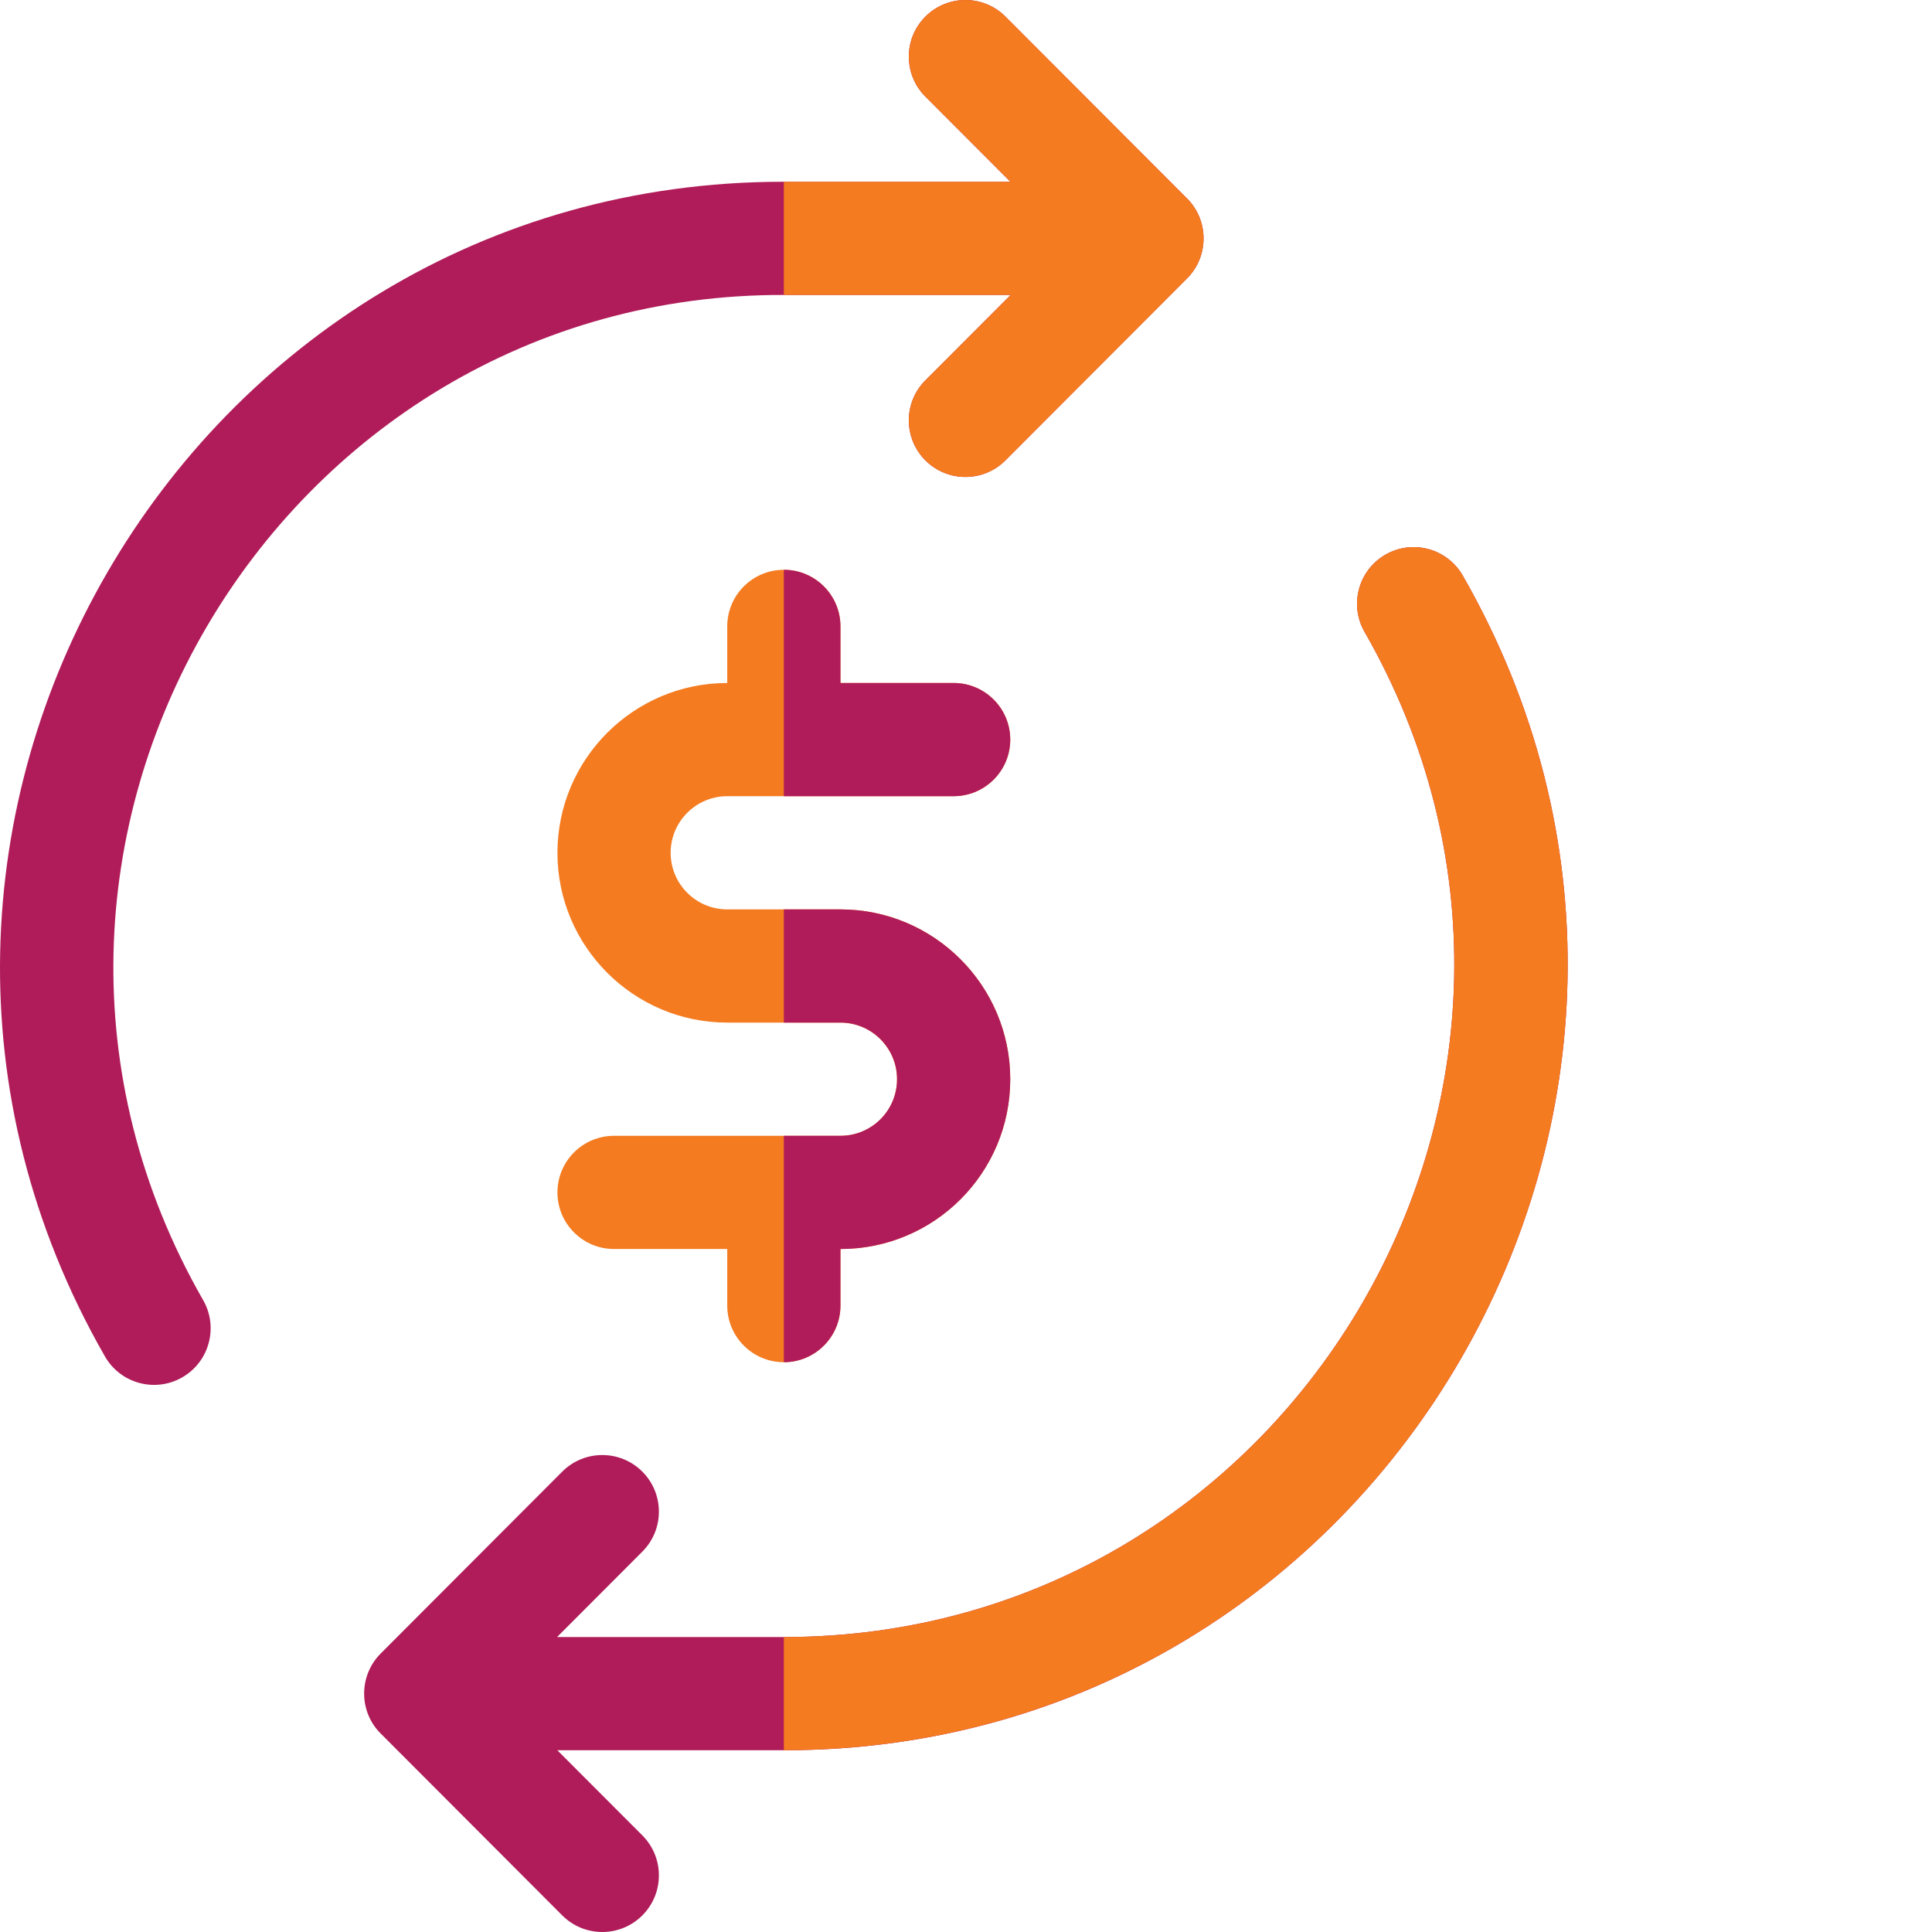
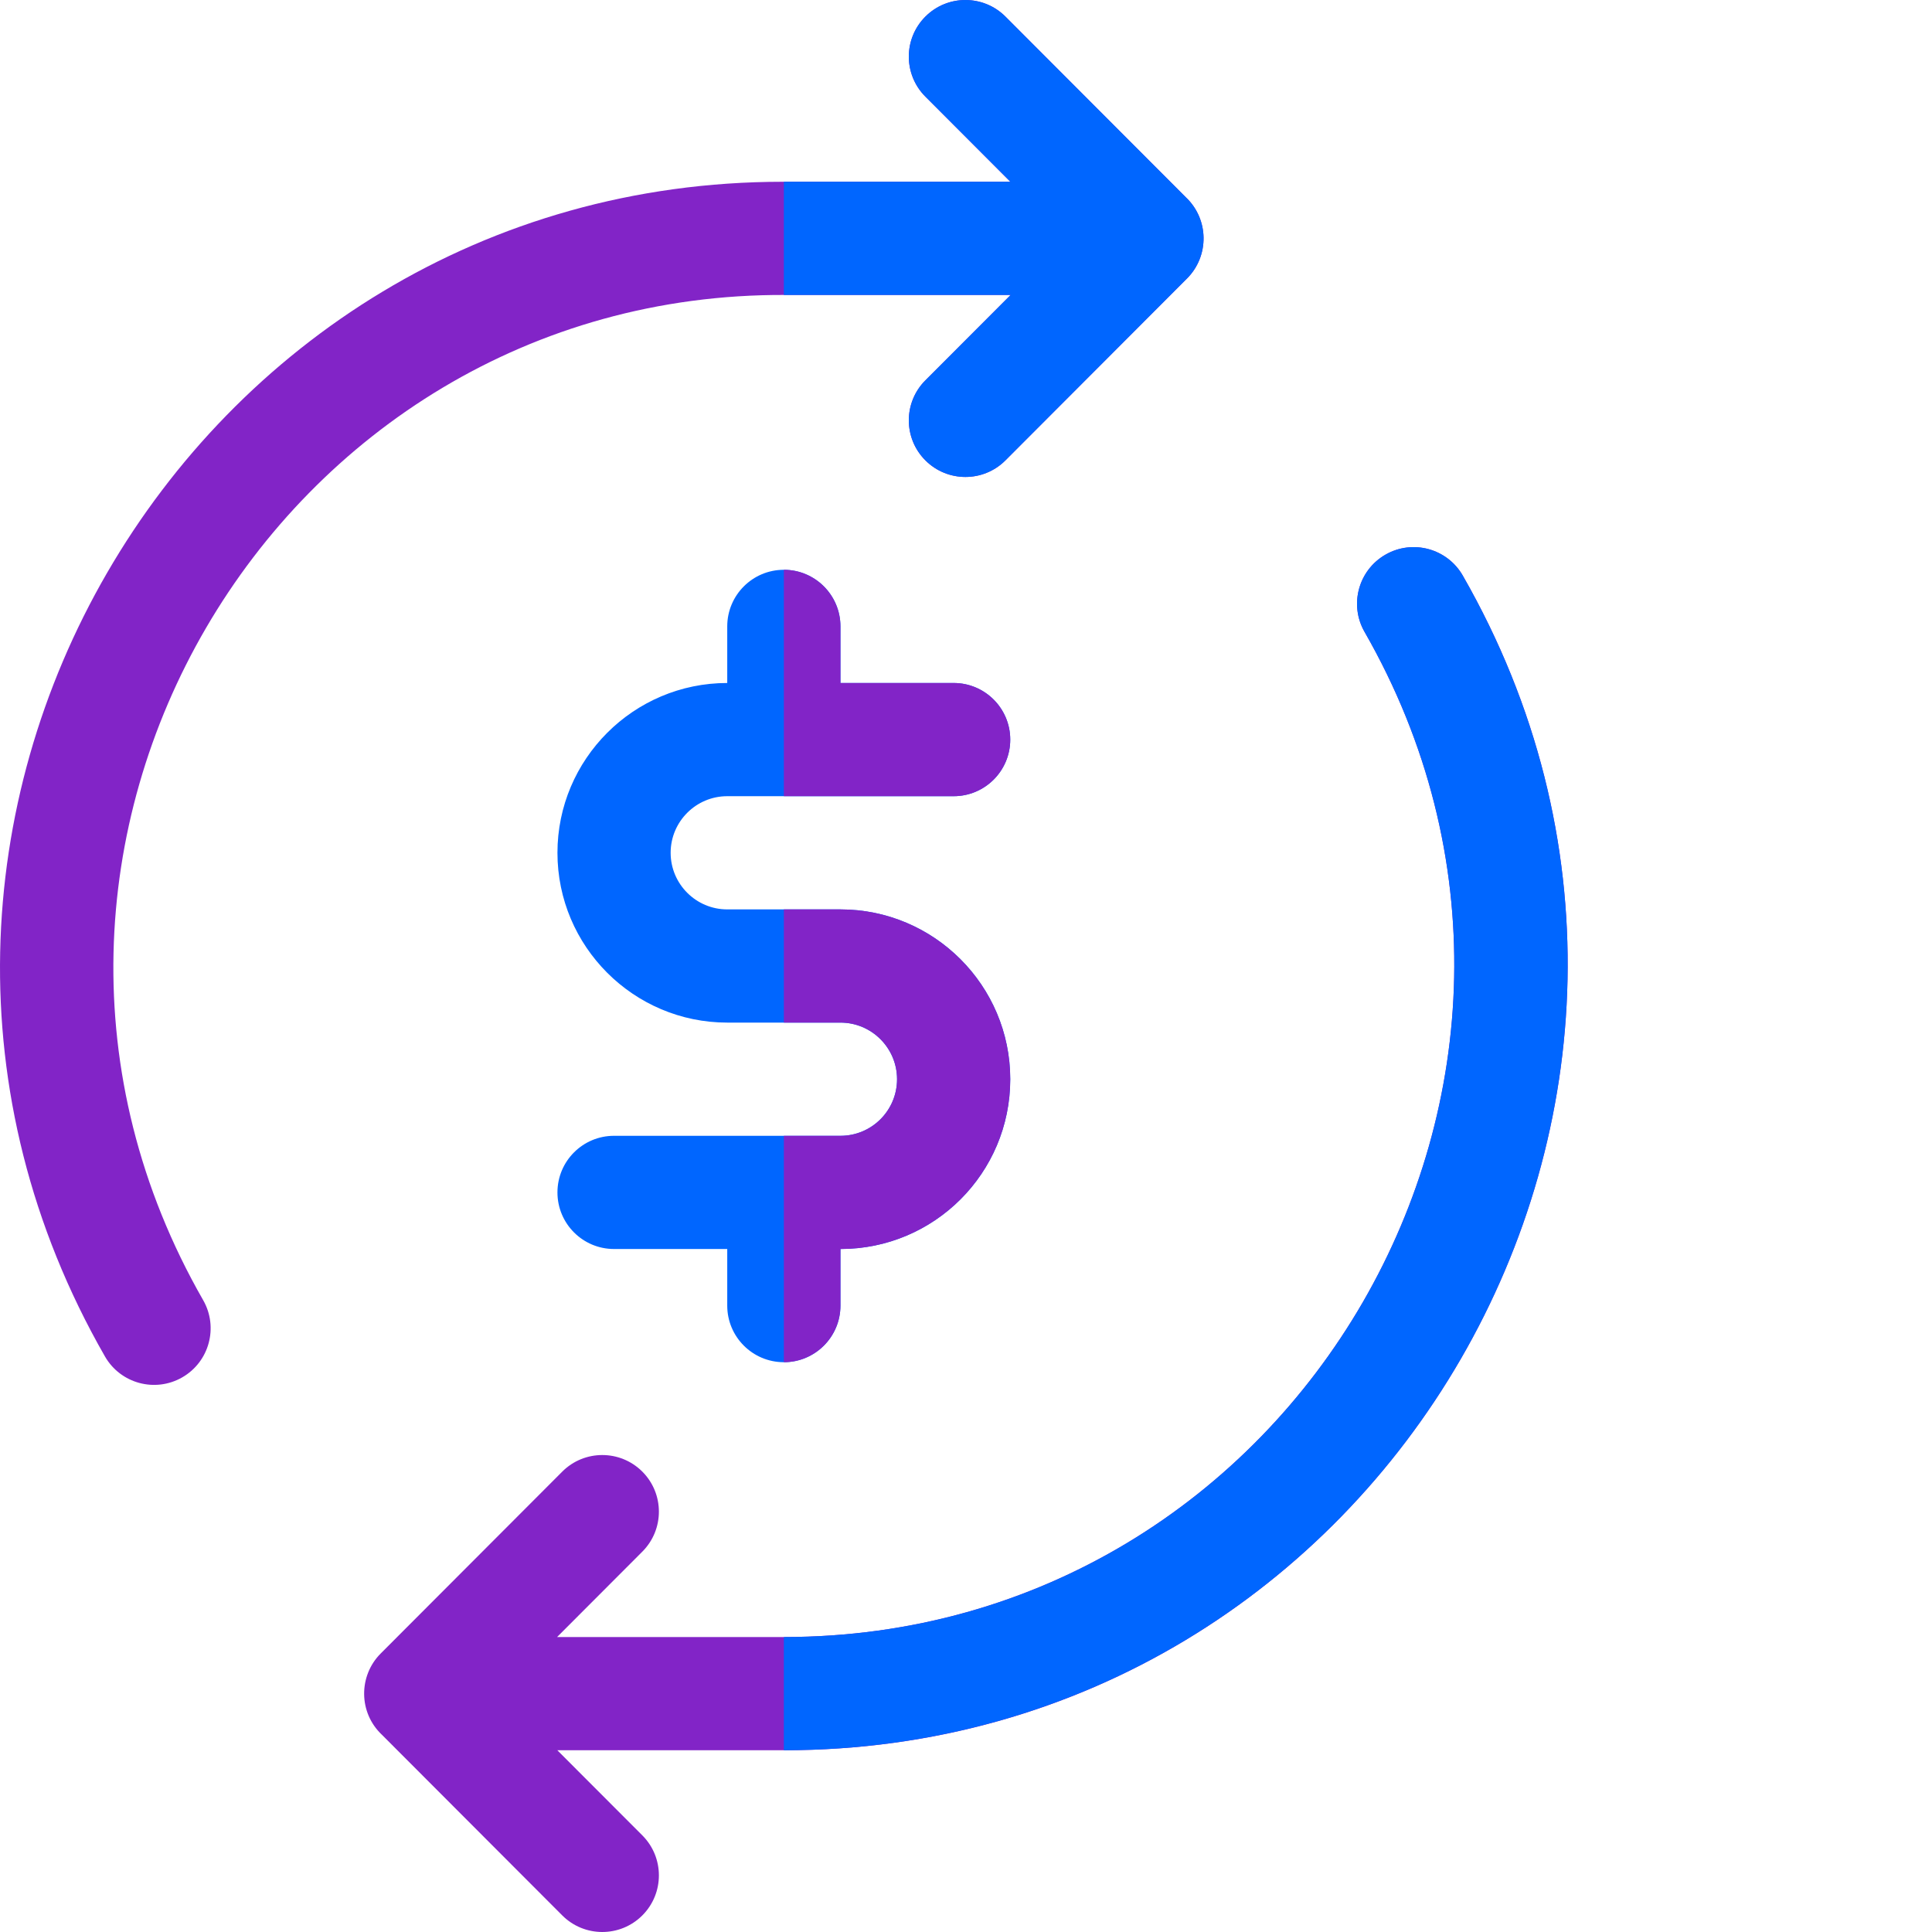
<svg xmlns="http://www.w3.org/2000/svg" version="1.1" width="512" height="512" x="0" y="0" viewBox="0 0 512 512.001" style="enable-background:new 0 0 512 512" xml:space="preserve" class="">
  <g>
-     <path fill="#b01c59" d="M208.168 78.168h59.656l-22.594 22.633c-5.851 5.863-5.843 15.36.02 21.215 5.852 5.843 15.348 5.855 21.21-.02l48.118-48.2c5.922-5.929 5.867-15.687-.344-21.538L266.461 4.402c-5.852-5.859-15.348-5.867-21.211-.015-5.863 5.851-5.871 15.347-.02 21.21l22.532 22.571h-60.239c-158.574 0-259.23 172.582-179.714 311.3 4.117 7.184 13.277 9.677 20.472 5.555 7.188-4.12 9.672-13.289 5.555-20.476C-14.48 225.367 72.75 77.488 208.168 78.168zm0 0" data-original="#fe9022" opacity="1" class="" />
-     <path fill="#f47b20" d="M314.578 73.8 266.457 122c-5.86 5.871-15.36 5.86-21.207.012-5.863-5.852-5.871-15.352-.023-21.211l22.601-22.63h-60.101v-30h60.03l-22.53-22.57c-5.848-5.87-5.84-15.359.023-21.218 5.86-5.852 15.36-5.84 21.207.02l47.781 47.859c6.211 5.847 6.262 15.61.34 21.539zm0 0" data-original="#fd6328" class="" opacity="1" />
-     <path fill="#b01c59" d="M387.648 152.535c-4.12-7.187-13.285-9.676-20.472-5.555-7.188 4.122-9.672 13.286-5.555 20.473 67.914 118.48-17.8 266.379-153.894 266.379h-60.094l22.594-22.633c5.855-5.863 5.847-15.36-.016-21.215-5.863-5.851-15.363-5.843-21.215.02l-48.117 48.2c-5.883 5.894-5.914 15.667.363 21.558l47.754 47.836c5.848 5.859 15.348 5.875 21.215.02 5.863-5.856 5.871-15.352.02-21.216l-22.532-22.566h60.219c158.652-.008 259.23-172.613 179.73-311.3zm0 0" data-original="#fe9022" opacity="1" class="" />
-     <path fill="#f47b20" d="M207.727 463.832v-30c136.09 0 221.812-147.902 153.89-266.383-4.117-7.18-1.629-16.347 5.563-20.469 7.18-4.12 16.347-1.628 20.468 5.551 79.422 138.551-20.847 311.301-179.921 311.301zm0 0" data-original="#fd6328" class="" opacity="1" />
-     <path fill="#f47b20" d="M222.727 241h-30c-8.27 0-15-6.727-15-15 0-8.27 6.73-15 15-15h60c8.285 0 15-6.715 15-15 0-8.281-6.715-15-15-15h-30v-15c0-8.281-6.715-15-15-15-8.282 0-15 6.719-15 15v15c-24.813 0-44.997 20.188-44.997 45s20.184 45 44.997 45h30c8.273 0 15 6.73 15 15.004 0 8.273-6.688 15-15 15L162.73 301c-8.285 0-15 6.715-15 15-.003 8.281 6.711 15 14.997 15l30 .004V346c0 8.285 6.718 15 15 15 8.285 0 15-6.715 15-15v-14.996c24.867 0 45-20.121 45-45 0-24.816-20.188-45.004-45-45.004zm0 0" data-original="#fed941" class="" opacity="1" />
+     <path fill="#8224c7" d="M208.168 78.168h59.656l-22.594 22.633c-5.851 5.863-5.843 15.36.02 21.215 5.852 5.843 15.348 5.855 21.21-.02l48.118-48.2c5.922-5.929 5.867-15.687-.344-21.538L266.461 4.402c-5.852-5.859-15.348-5.867-21.211-.015-5.863 5.851-5.871 15.347-.02 21.21l22.532 22.571h-60.239c-158.574 0-259.23 172.582-179.714 311.3 4.117 7.184 13.277 9.677 20.472 5.555 7.188-4.12 9.672-13.289 5.555-20.476C-14.48 225.367 72.75 77.488 208.168 78.168zm0 0" opacity="1" data-original="#fe9022" />
+     <path fill="#0066ff" d="M314.578 73.8 266.457 122c-5.86 5.871-15.36 5.86-21.207.012-5.863-5.852-5.871-15.352-.023-21.211l22.601-22.63h-60.101v-30h60.03l-22.53-22.57c-5.848-5.87-5.84-15.359.023-21.218 5.86-5.852 15.36-5.84 21.207.02l47.781 47.859c6.211 5.847 6.262 15.61.34 21.539zm0 0" opacity="1" data-original="#fd6328" class="" />
+     <path fill="#8224c7" d="M387.648 152.535c-4.12-7.187-13.285-9.676-20.472-5.555-7.188 4.122-9.672 13.286-5.555 20.473 67.914 118.48-17.8 266.379-153.894 266.379h-60.094l22.594-22.633c5.855-5.863 5.847-15.36-.016-21.215-5.863-5.851-15.363-5.843-21.215.02l-48.117 48.2c-5.883 5.894-5.914 15.667.363 21.558l47.754 47.836c5.848 5.859 15.348 5.875 21.215.02 5.863-5.856 5.871-15.352.02-21.216l-22.532-22.566h60.219c158.652-.008 259.23-172.613 179.73-311.3zm0 0" opacity="1" data-original="#fe9022" />
+     <path fill="#0066ff" d="M207.727 463.832v-30c136.09 0 221.812-147.902 153.89-266.383-4.117-7.18-1.629-16.347 5.563-20.469 7.18-4.12 16.347-1.628 20.468 5.551 79.422 138.551-20.847 311.301-179.921 311.301zm0 0" opacity="1" data-original="#fd6328" class="" />
+     <path fill="#0066ff" d="M222.727 241h-30c-8.27 0-15-6.727-15-15 0-8.27 6.73-15 15-15h60c8.285 0 15-6.715 15-15 0-8.281-6.715-15-15-15h-30v-15c0-8.281-6.715-15-15-15-8.282 0-15 6.719-15 15v15c-24.813 0-44.997 20.188-44.997 45s20.184 45 44.997 45h30c8.273 0 15 6.73 15 15.004 0 8.273-6.688 15-15 15L162.73 301c-8.285 0-15 6.715-15 15-.003 8.281 6.711 15 14.997 15l30 .004V346c0 8.285 6.718 15 15 15 8.285 0 15-6.715 15-15v-14.996c24.867 0 45-20.121 45-45 0-24.816-20.188-45.004-45-45.004zm0 0" opacity="1" data-original="#fed941" class="" />
    <g fill="#fcbe29">
-       <path d="M267.727 286c0 24.879-20.13 45-45 45v15c0 8.281-6.72 15-15 15v-60h15c8.312 0 15-6.73 15-15s-6.727-15-15-15h-15v-30h15c24.812 0 45 20.191 45 45zM252.727 211h-45v-60c8.28 0 15 6.723 15 15v15h30c8.28 0 15 6.723 15 15 0 8.281-6.72 15-15 15zm0 0" fill="#b01c59" data-original="#fcbe29" class="" opacity="1" />
+       <path d="M267.727 286c0 24.879-20.13 45-45 45v15c0 8.281-6.72 15-15 15v-60h15c8.312 0 15-6.73 15-15s-6.727-15-15-15h-15v-30h15c24.812 0 45 20.191 45 45zM252.727 211h-45v-60c8.28 0 15 6.723 15 15v15h30c8.28 0 15 6.723 15 15 0 8.281-6.72 15-15 15zm0 0" fill="#8224c7" opacity="1" data-original="#fcbe29" class="" />
    </g>
  </g>
</svg>
